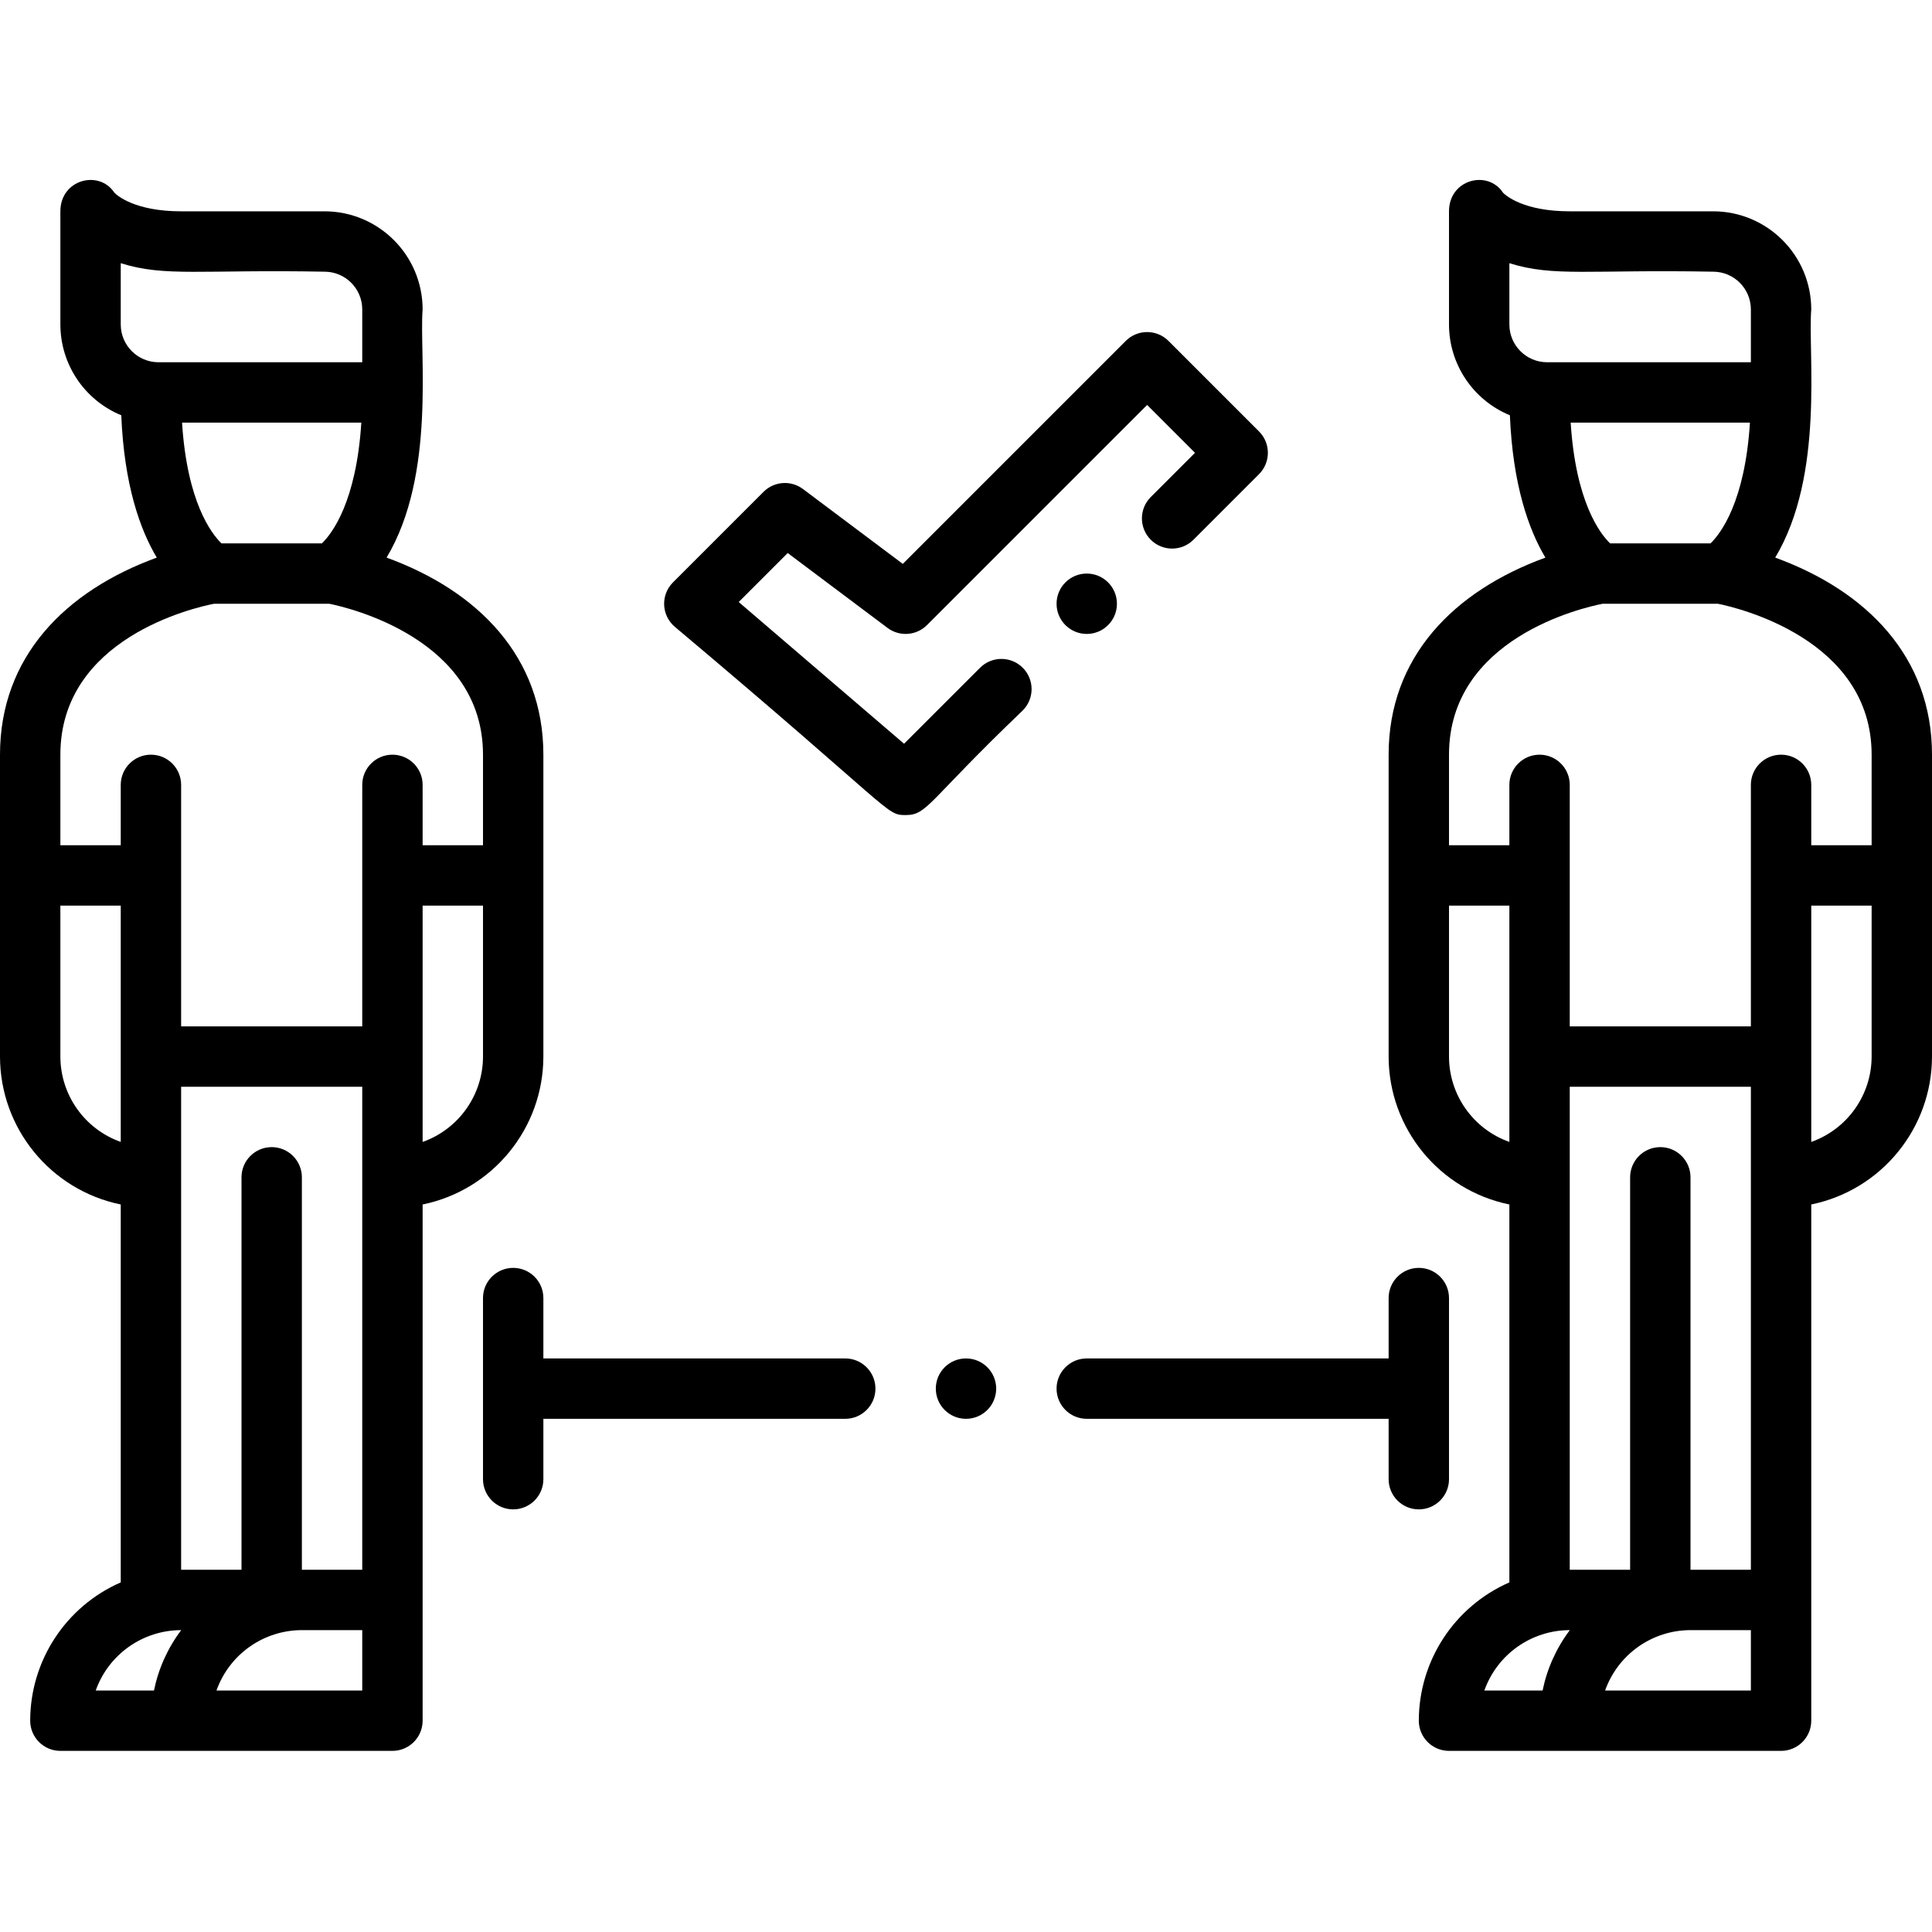
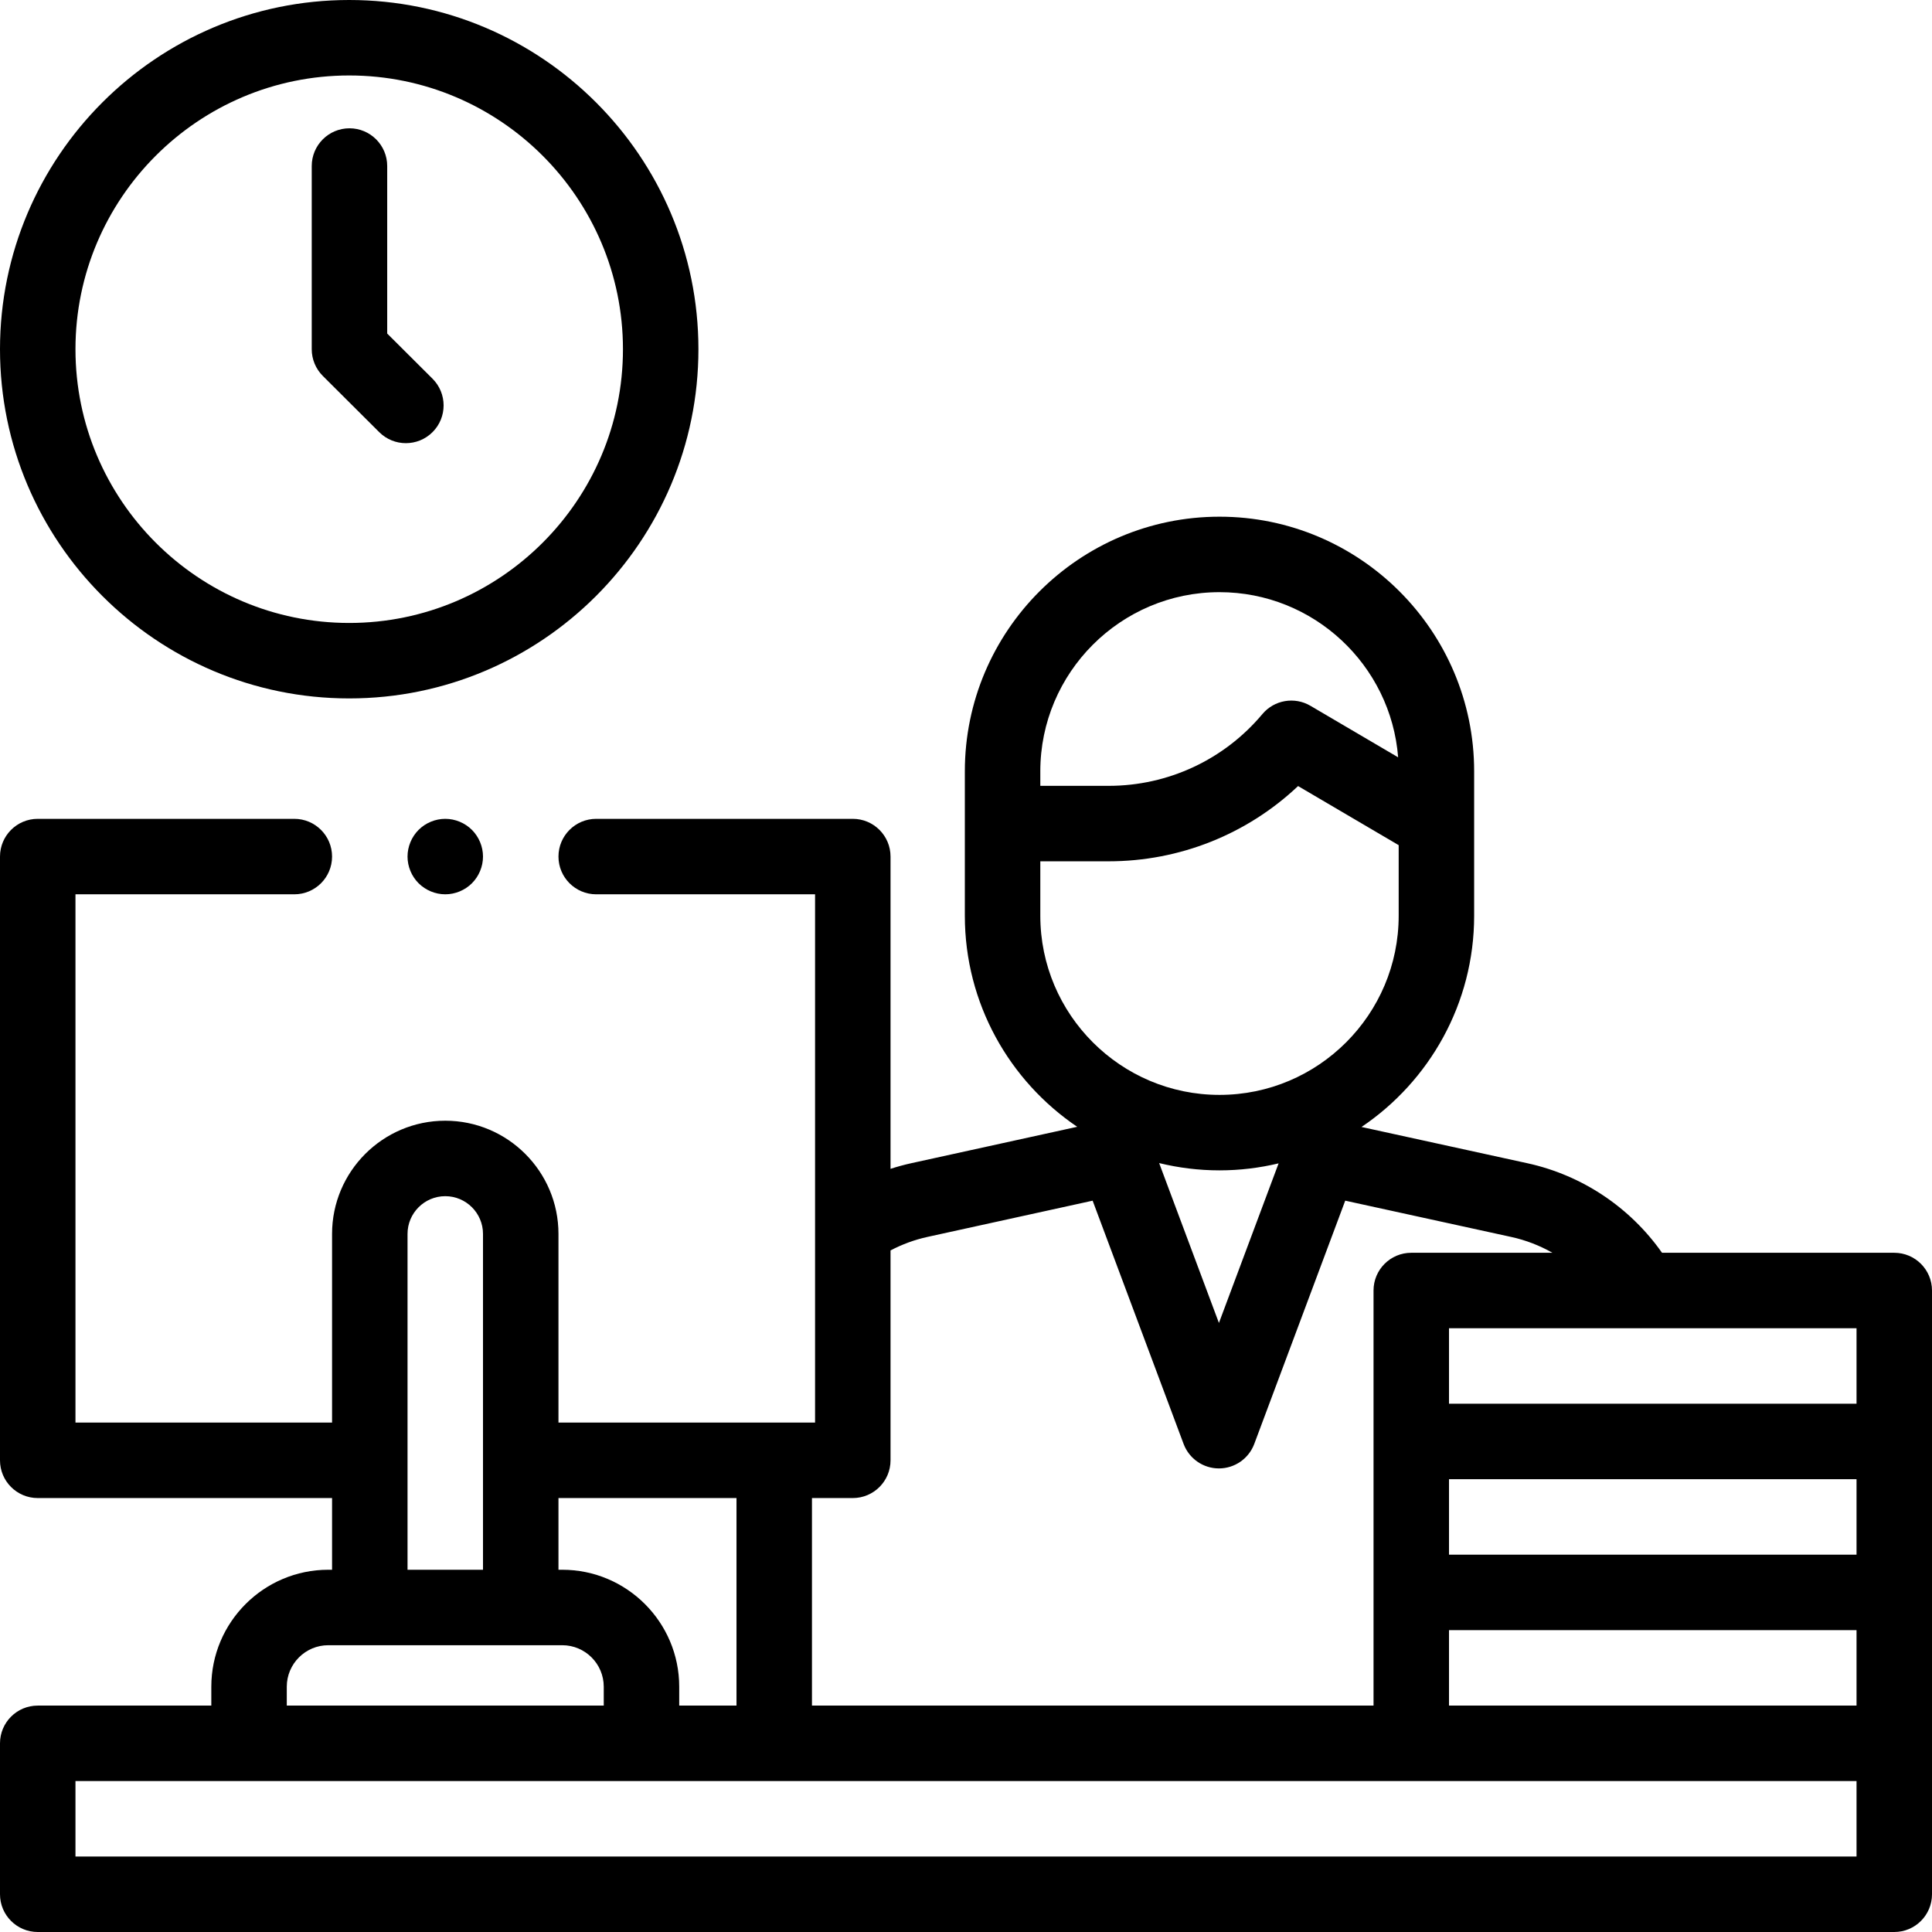
- <svg xmlns="http://www.w3.org/2000/svg" viewBox="0 0 512 512" width="512" height="512">
-   <g id="Social_Distancing-3" data-name="Social Distancing">
-     <g id="Outline">
-       <circle cx="256" cy="368" r="8" />
-       <path d="M224,360H144V344a8,8,0,0,0-16,0v48a8,8,0,0,0,16,0V376h80a8,8,0,0,0,0-16Z" />
-       <path d="M384,392V344a8,8,0,0,0-16,0v16H288a8,8,0,0,0,0,16h80v16a8,8,0,0,0,16,0Z" />
-       <path d="M259.723,176.963,239.582,197.1l-43.816-37.556,12.984-12.985L235.2,166.4a8,8,0,0,0,10.457-.743L304,107.313,316.687,120l-11.724,11.723a8,8,0,0,0,11.314,11.314l17.38-17.38a8,8,0,0,0,0-11.314l-24-24a8,8,0,0,0-11.314,0L239.25,149.437,212.8,129.6a8,8,0,0,0-10.457.743l-24,24a8,8,0,0,0,.45,11.731C237.431,215.4,234.62,216,240,216c5.816,0,5.76-3.545,31.038-27.723a8,8,0,0,0-11.314-11.314Z" />
-       <circle cx="288" cy="160" r="8" />
-       <path d="M102.451,147.771C115.625,125.735,111.058,93.642,112,82A26.03,26.03,0,0,0,86,56H48c-12.178,0-16.895-4.14-17.675-4.919C26.29,44.912,16,47.52,16,56V86a26.038,26.038,0,0,0,16.136,24.051c.768,18.488,4.99,30.323,9.413,37.72C17.3,156.608,0,174.078,0,200v80A40.067,40.067,0,0,0,32,319.2V419.35A40.051,40.051,0,0,0,8,456a8,8,0,0,0,8,8h88a8,8,0,0,0,8-8V319.2A40.067,40.067,0,0,0,144,280V200C144,174.08,126.708,156.609,102.451,147.771ZM85.314,144H58.686c-2.684-2.615-9.109-10.986-10.44-32H95.754C94.423,133.014,88,141.385,85.314,144ZM32,69.748C43.815,73.454,53.19,71.389,86,72A10.011,10.011,0,0,1,96,82V96H42A10.011,10.011,0,0,1,32,86ZM56.729,160H87.256C92.229,161,128,169.284,128,200v24H112V208a8,8,0,0,0-16,0v64H48V208a8,8,0,0,0-16,0v16H16V200C16,169.094,51.523,161.017,56.729,160ZM16,280V240H32v62.624A24.039,24.039,0,0,1,16,280Zm32,8H96V416H80V312a8,8,0,0,0-16,0V416H48Zm0,144h.022a39.841,39.841,0,0,0-7.217,16H25.371A24.042,24.042,0,0,1,48,432Zm48,16H57.371A24.042,24.042,0,0,1,80,432H96Zm16-145.376V240h16v40A24.039,24.039,0,0,1,112,302.624Z" />
-       <path d="M470.451,147.771C483.625,125.735,479.058,93.642,480,82a26.03,26.03,0,0,0-26-26H416c-12.178,0-16.895-4.14-17.675-4.919C394.29,44.912,384,47.52,384,56V86a26.038,26.038,0,0,0,16.136,24.051c.768,18.488,4.99,30.323,9.413,37.72C385.3,156.608,368,174.078,368,200v80A40.067,40.067,0,0,0,400,319.2V419.35A40.051,40.051,0,0,0,376,456a8,8,0,0,0,8,8h88a8,8,0,0,0,8-8V319.2A40.067,40.067,0,0,0,512,280V200C512,174.08,494.708,156.609,470.451,147.771ZM453.314,144H426.686c-2.684-2.615-9.109-10.986-10.44-32h47.508C462.423,133.014,456,141.385,453.314,144ZM400,69.748c11.815,3.706,21.19,1.641,54,2.252a10.011,10.011,0,0,1,10,10V96H410a10.011,10.011,0,0,1-10-10ZM424.729,160h30.527c4.973,1,40.744,9.284,40.744,40v24H480V208a8,8,0,0,0-16,0v64H416V208a8,8,0,0,0-16,0v16H384V200C384,169.094,419.523,161.017,424.729,160ZM384,280V240h16v62.624A24.039,24.039,0,0,1,384,280Zm32,8h48V416H448V312a8,8,0,0,0-16,0V416H416Zm0,144h.022a39.841,39.841,0,0,0-7.217,16H393.371A24.042,24.042,0,0,1,416,432Zm48,16H425.371A24.042,24.042,0,0,1,448,432h16Zm16-145.376V240h16v40A24.039,24.039,0,0,1,480,302.624Z" />
+ <svg xmlns="http://www.w3.org/2000/svg" version="1.1" id="Layer_1" x="0px" y="0px" viewBox="0 0 512 512" style="enable-background:new 0 0 512 512;" xml:space="preserve" width="512" height="512">
+   <g id="XMLID_2603_">
+     <g id="XMLID_636_">
+       <path id="XMLID_1699_" d="M92.545,185.09c51.029,0,92.545-41.516,92.545-92.545S143.574,0,92.545,0S0,41.516,0,92.545    S41.516,185.09,92.545,185.09z M92.545,20c40.001,0,72.545,32.544,72.545,72.545s-32.544,72.545-72.545,72.545    S20,132.546,20,92.545S52.544,20,92.545,20z" />
+       <path id="XMLID_1701_" d="M100.501,114.526c1.952,1.945,4.506,2.917,7.06,2.917c2.564,0,5.13-0.98,7.083-2.94    c3.898-3.912,3.888-10.244-0.023-14.143l-12.008-11.968V44c0-5.522-4.478-10-10-10s-10,4.478-10,10v48.545    c0,2.658,1.059,5.207,2.94,7.083L100.501,114.526z" />
+       <path id="XMLID_1706_" d="M502,332h-61.547c-8.46-12.034-21.172-20.558-35.671-23.728l-43.964-9.613    c17.991-12.134,29.847-32.702,29.847-55.988v-24.417v-11.297v-2.542c0-37.212-30.274-67.486-67.486-67.486    s-67.486,30.274-67.486,67.486v2.542v11.297v24.417c0,23.256,11.825,43.803,29.778,55.943l-43.936,9.639    c-1.877,0.412-3.722,0.917-5.535,1.502V227c0-5.522-4.478-10-10-10h-68c-5.522,0-10,4.478-10,10s4.478,10,10,10h58v140h-68v-50    c0-16.542-13.458-30-30-30s-30,13.458-30,30v50H20V237h58c5.522,0,10-4.478,10-10s-4.478-10-10-10H10c-5.522,0-10,4.478-10,10v160    c0,5.522,4.478,10,10,10h78v19h-1c-17.094,0-31,13.906-31,31v5H10c-5.522,0-10,4.478-10,10v40c0,5.522,4.478,10,10,10h492    c5.522,0,10-4.478,10-10v-40v-40v-40v-40C512,336.478,507.522,332,502,332z M441.179,452H384v-20h108v20H441.179z M492,412H384    v-20h108V412z M492,372H384v-20h50.874c0.03,0,0.06,0.006,0.089,0.006c0.031,0,0.063-0.006,0.094-0.006H492V372z M275.692,204.416    c0-26.184,21.303-47.486,47.486-47.486c24.933,0,45.439,19.314,47.342,43.767l-23.246-13.657    c-4.211-2.475-9.593-1.544-12.73,2.199c-10.126,12.085-24.977,19.017-40.744,19.017h-18.107v-1.297V204.416z M275.692,228.255    H293.8c18.825,0,36.7-7.179,50.205-19.94l26.66,15.663v18.694c0,26.184-21.303,47.486-47.486,47.486s-47.486-21.303-47.486-47.486    V228.255z M338.844,308.303l-15.815,42.294l-15.844-42.37c5.13,1.252,10.483,1.931,15.993,1.931    C328.572,310.158,333.813,309.504,338.844,308.303z M226,397c5.522,0,10-4.478,10-10v-55.623c3.085-1.626,6.374-2.832,9.82-3.588    l43.74-9.596l24.103,64.457c1.461,3.907,5.194,6.497,9.366,6.497s7.905-2.59,9.366-6.498l24.104-64.461l44.011,9.623    c3.863,0.844,7.529,2.274,10.902,4.188H374c-5.522,0-10,4.478-10,10v40v40v30H215.179v-55H226z M195.179,397v55H180v-5    c0-17.094-13.906-31-31-31h-1v-19H195.179z M108,327c0-5.514,4.486-10,10-10s10,4.486,10,10v89h-20V327z M76,447    c0-6.065,4.935-11,11-11h11h40h11c6.065,0,11,4.935,11,11v5H76V447z M492,492H20v-20h472V492z" />
+       <path id="XMLID_1768_" d="M110.93,219.93c-1.86,1.86-2.93,4.44-2.93,7.07s1.069,5.21,2.93,7.069c1.86,1.86,4.44,2.931,7.07,2.931    s5.21-1.07,7.069-2.931C126.93,232.21,128,229.63,128,227s-1.07-5.21-2.931-7.07c-1.859-1.86-4.439-2.93-7.069-2.93    S112.79,218.069,110.93,219.93z" />
    </g>
  </g>
</svg>
